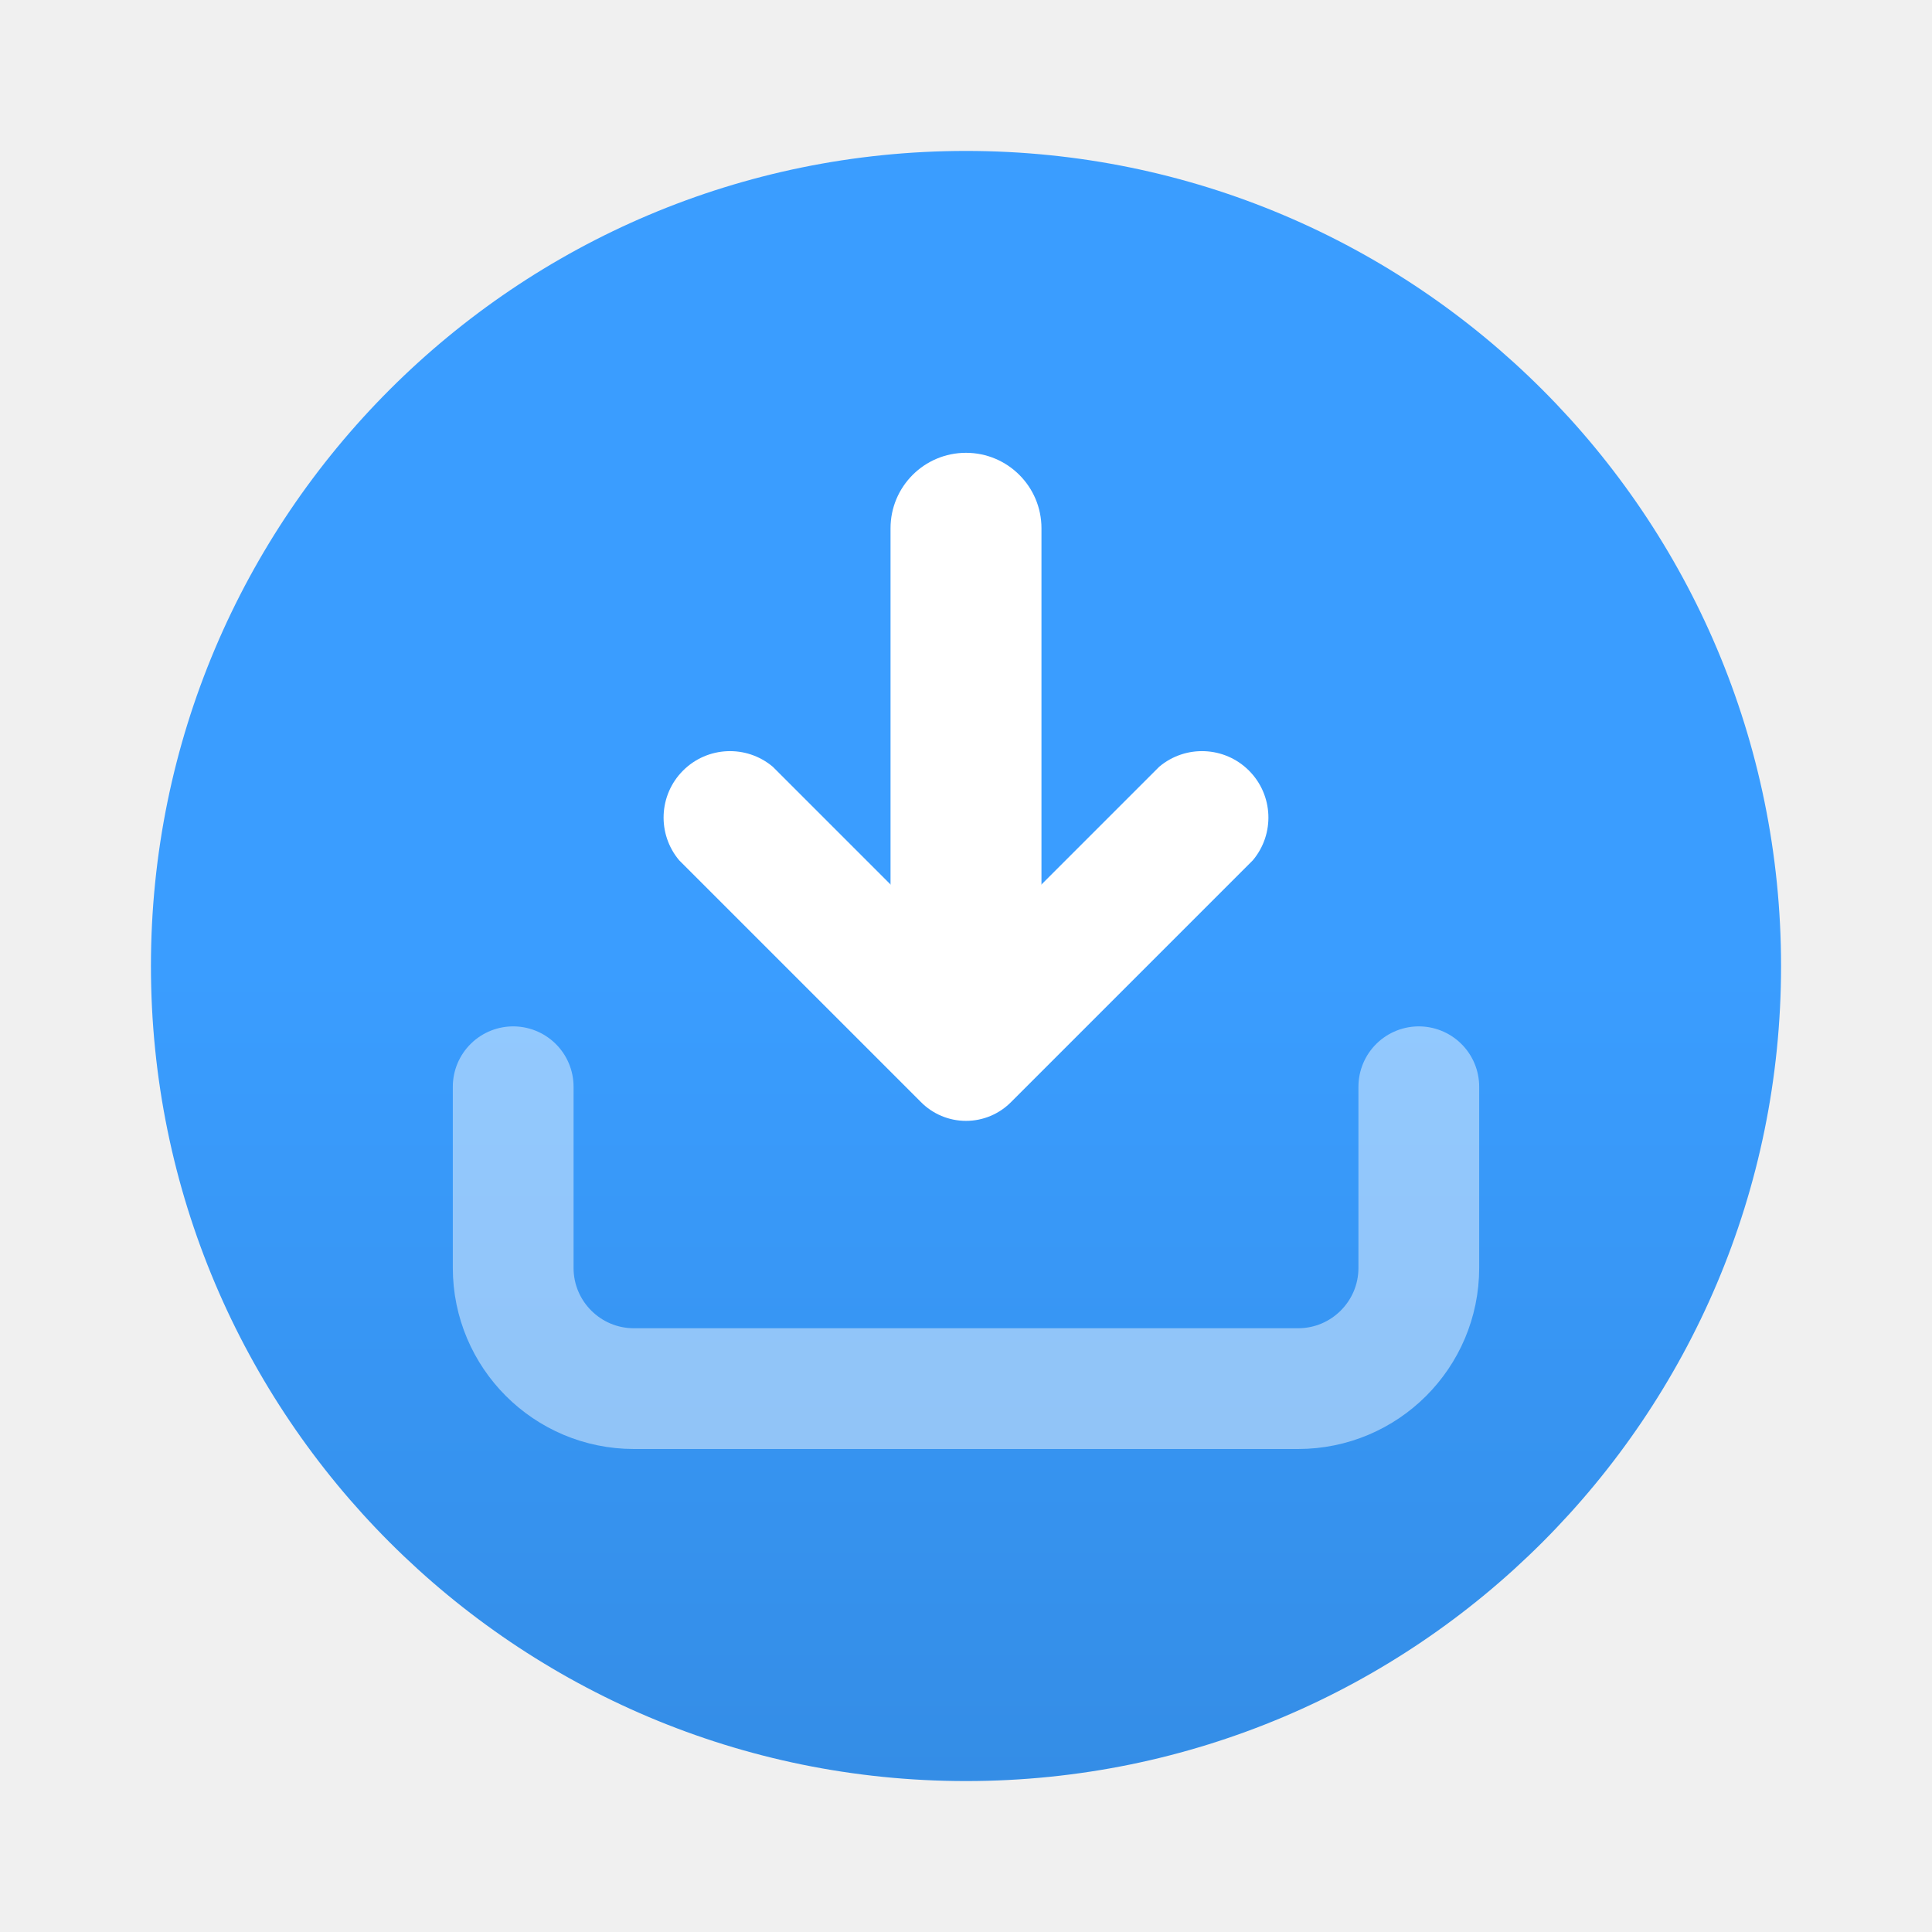
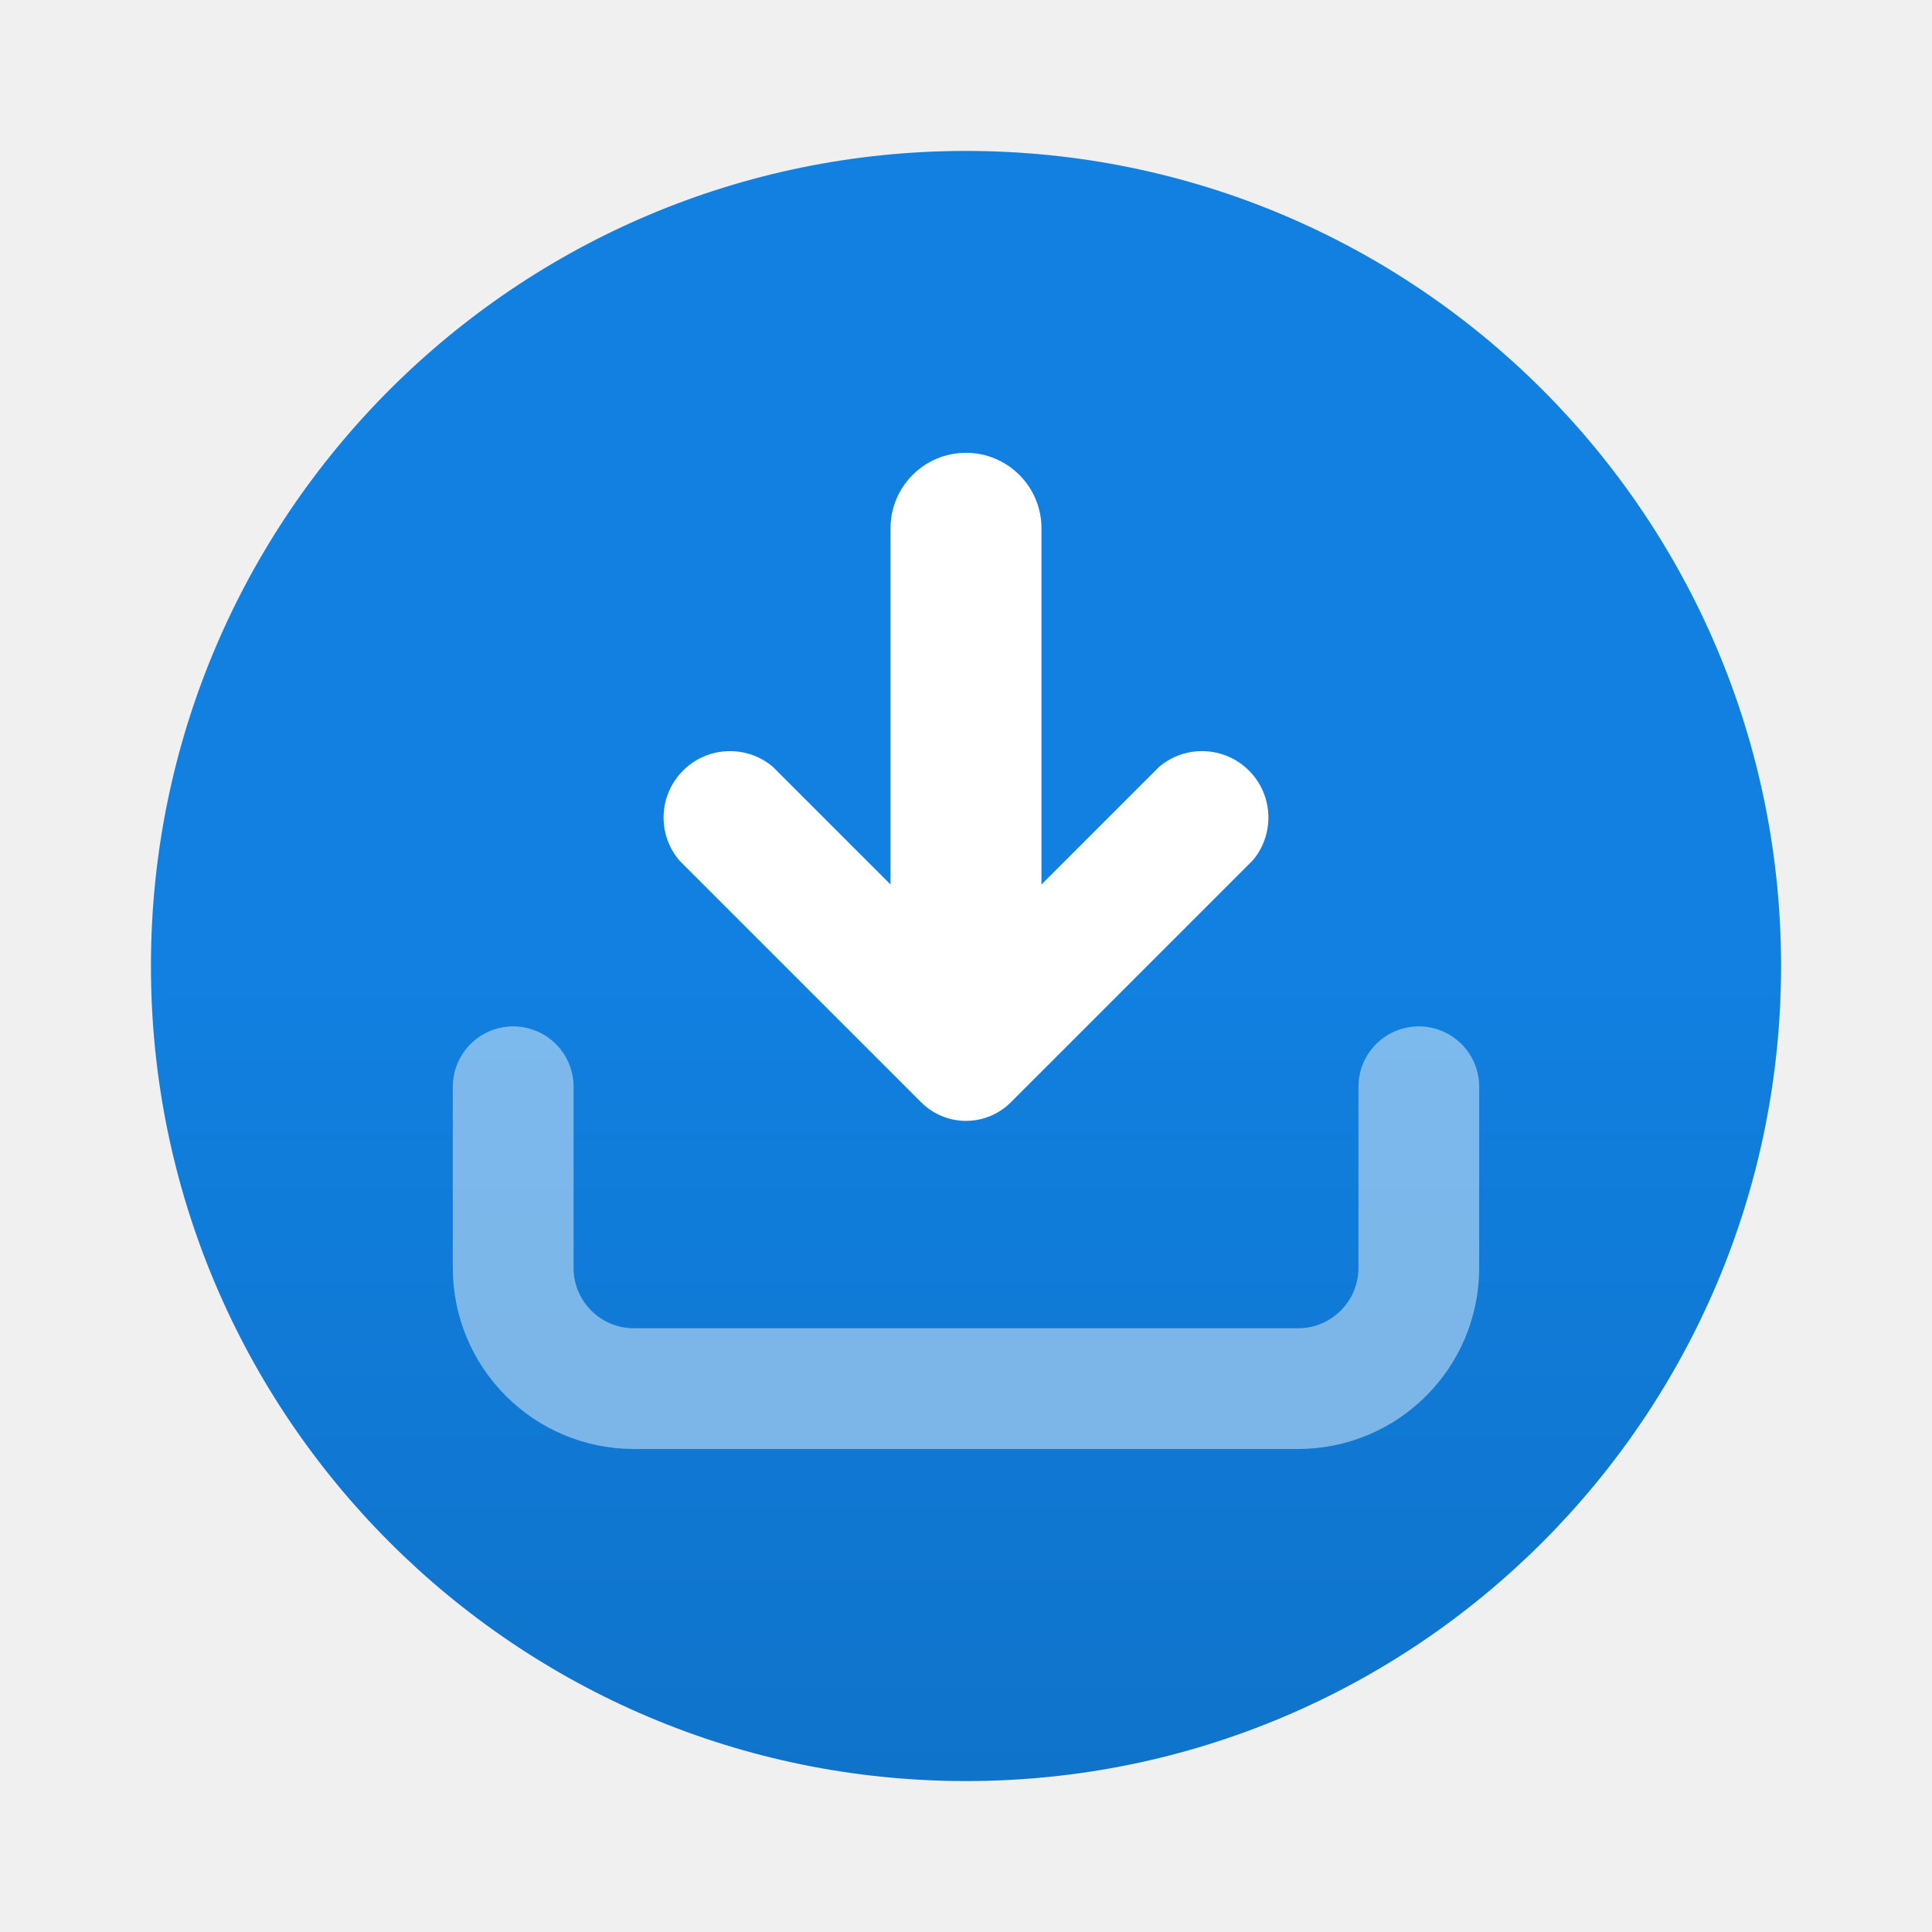
<svg xmlns="http://www.w3.org/2000/svg" width="64" height="64" viewBox="0 0 64 64">
  <defs>
    <linearGradient id="disk-fill" x1="0" y1="0" x2="0" y2="1">
-       <stop offset=".5" stop-color="#3a9dff" />
-       <stop offset="1" stop-color="#348de6" />
+       <stop offset=".5" stop-color="#1180e0" />
+       <stop offset="1" stop-color="#0f73ca" />
    </linearGradient>
  </defs>
  <circle cx="32" cy="32" r="27" fill="url(#disk-fill)" />
  <path d="M17 36v6a4 4 0 0 0 4 4h22a4 4 0 0 0 4-4v-6" fill="none" stroke="#fff" stroke-opacity=".45" stroke-width="4" stroke-linecap="round" stroke-linejoin="round" />
  <rect x="29.5" y="15" width="5" height="17" rx="2.5" fill="#fff" />
  <path d="M22.5 28.5a2.2 2.2 0 0 1 3.1-3.1L32 31.8l6.4-6.4a2.2 2.2 0 0 1 3.1 3.1l-8 8a2.1 2.1 0 0 1-3 0z" fill="#fff" />
</svg>
